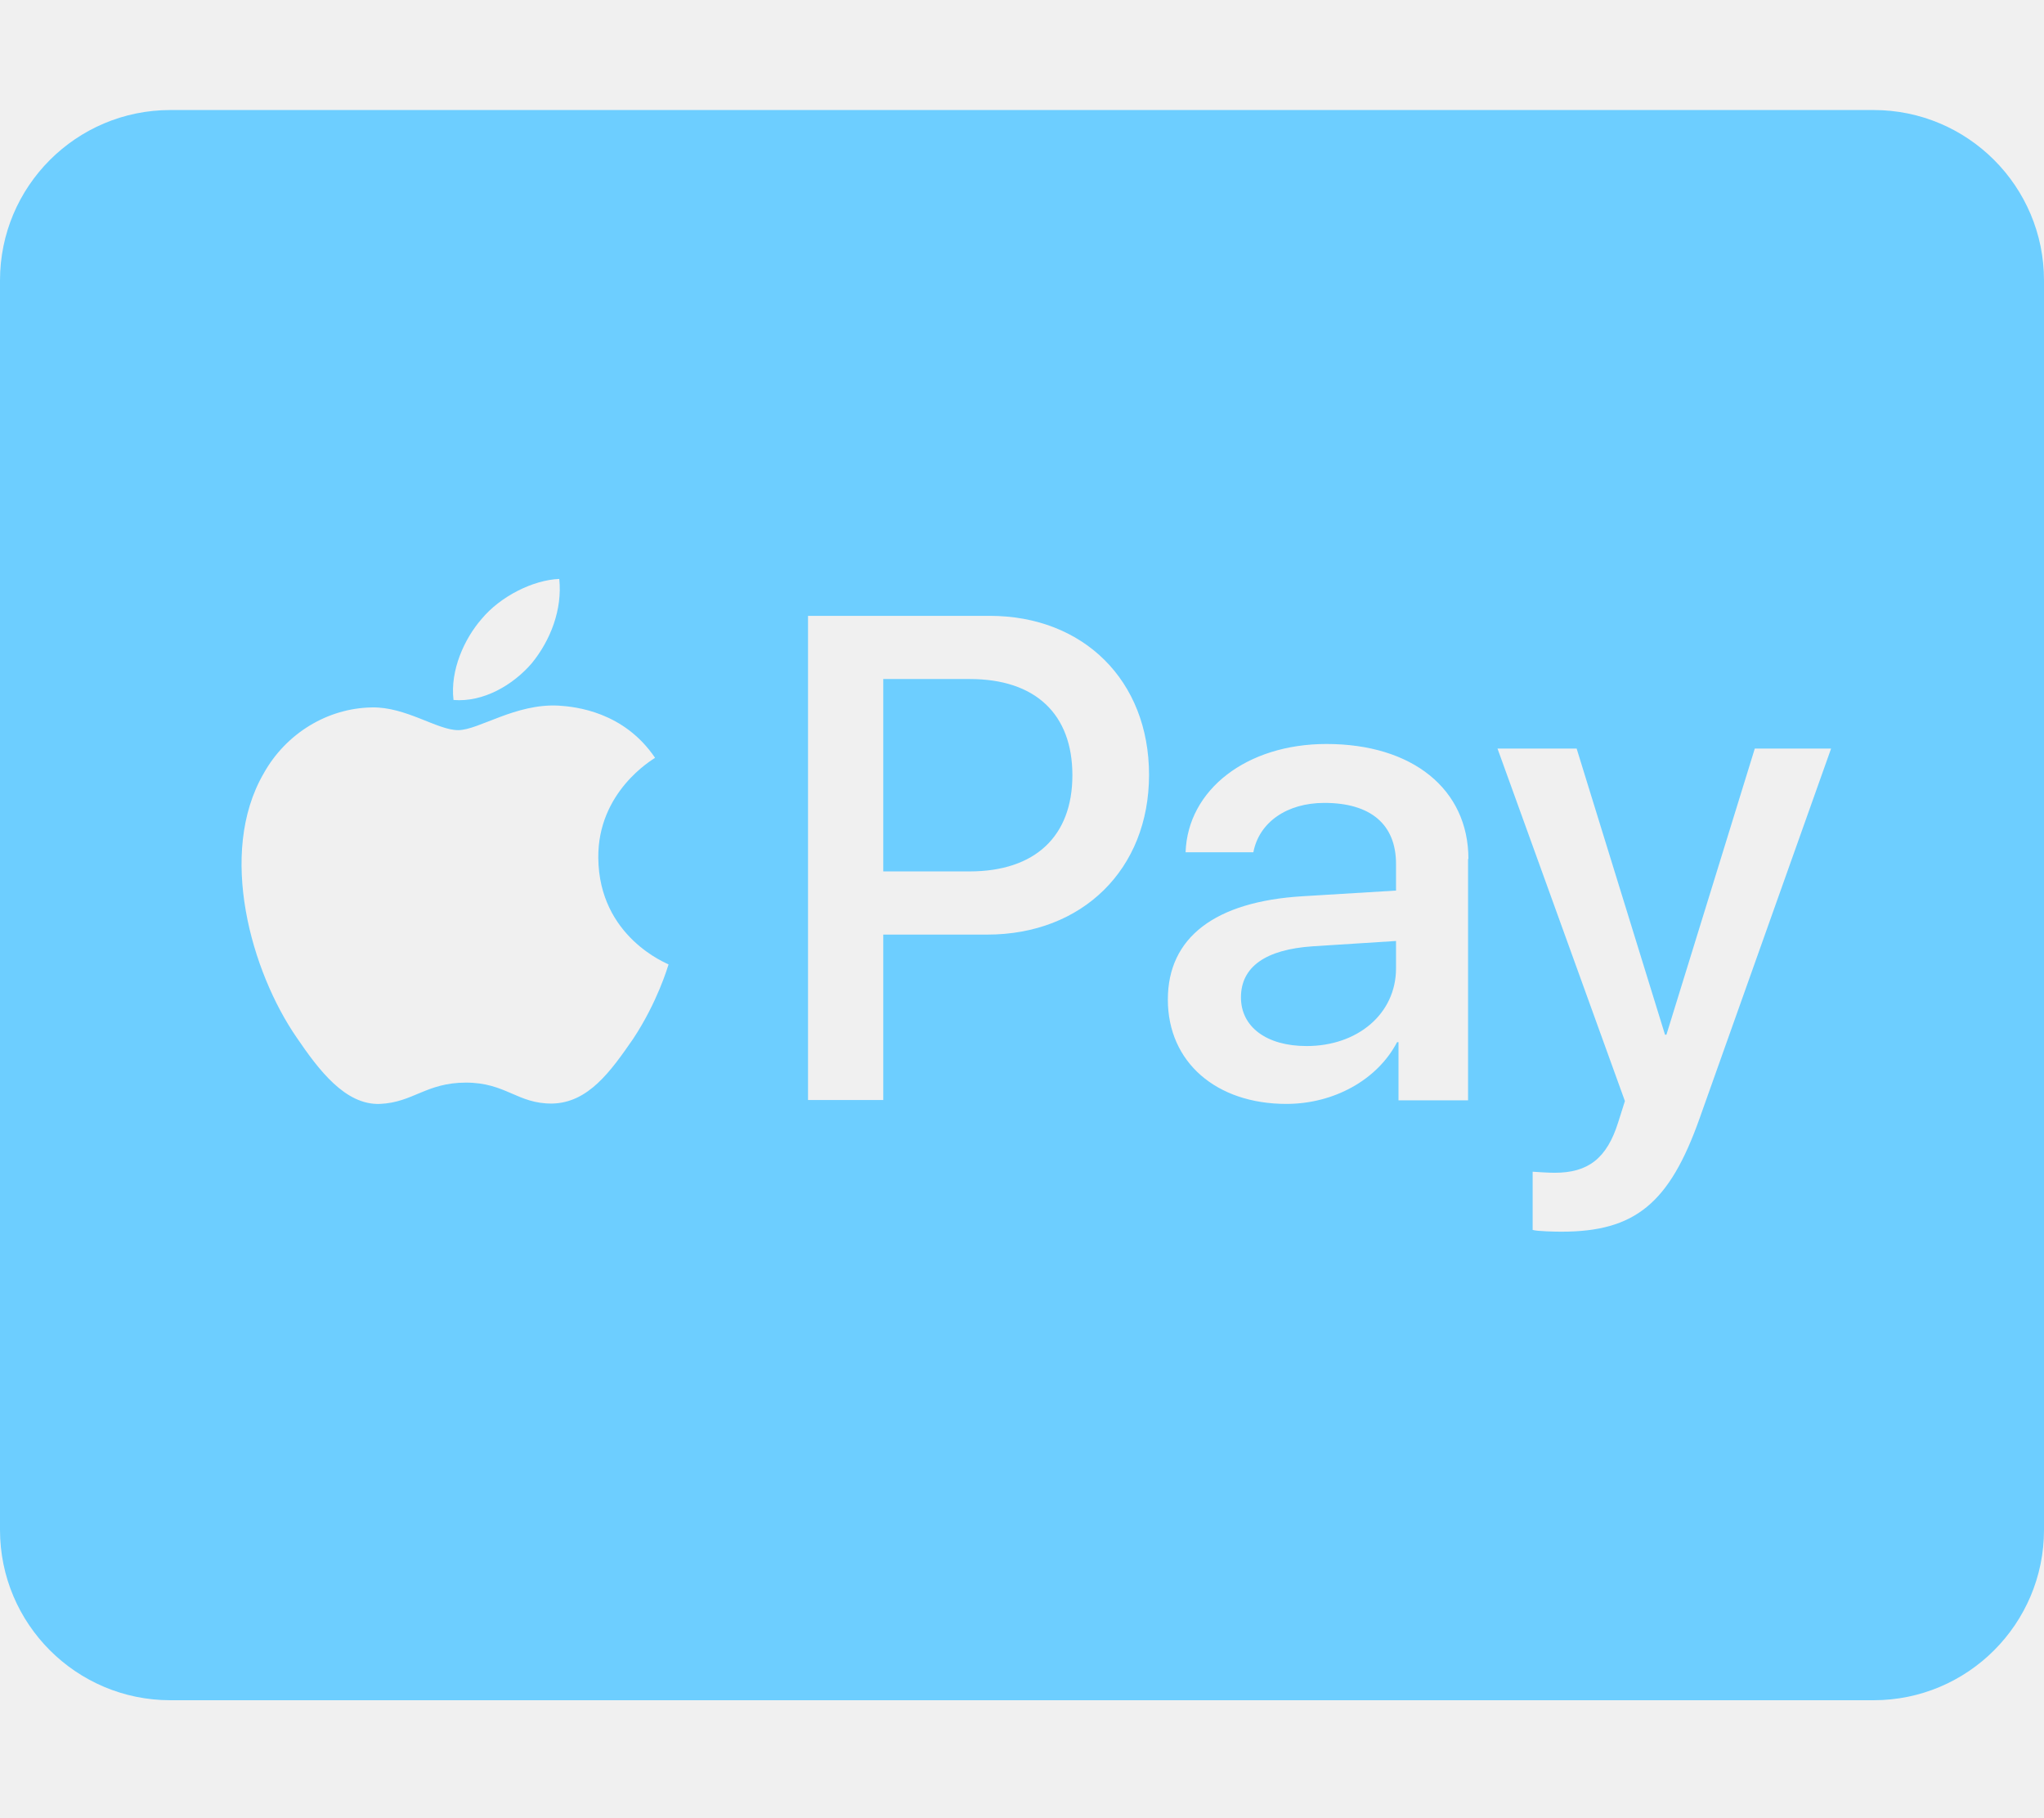
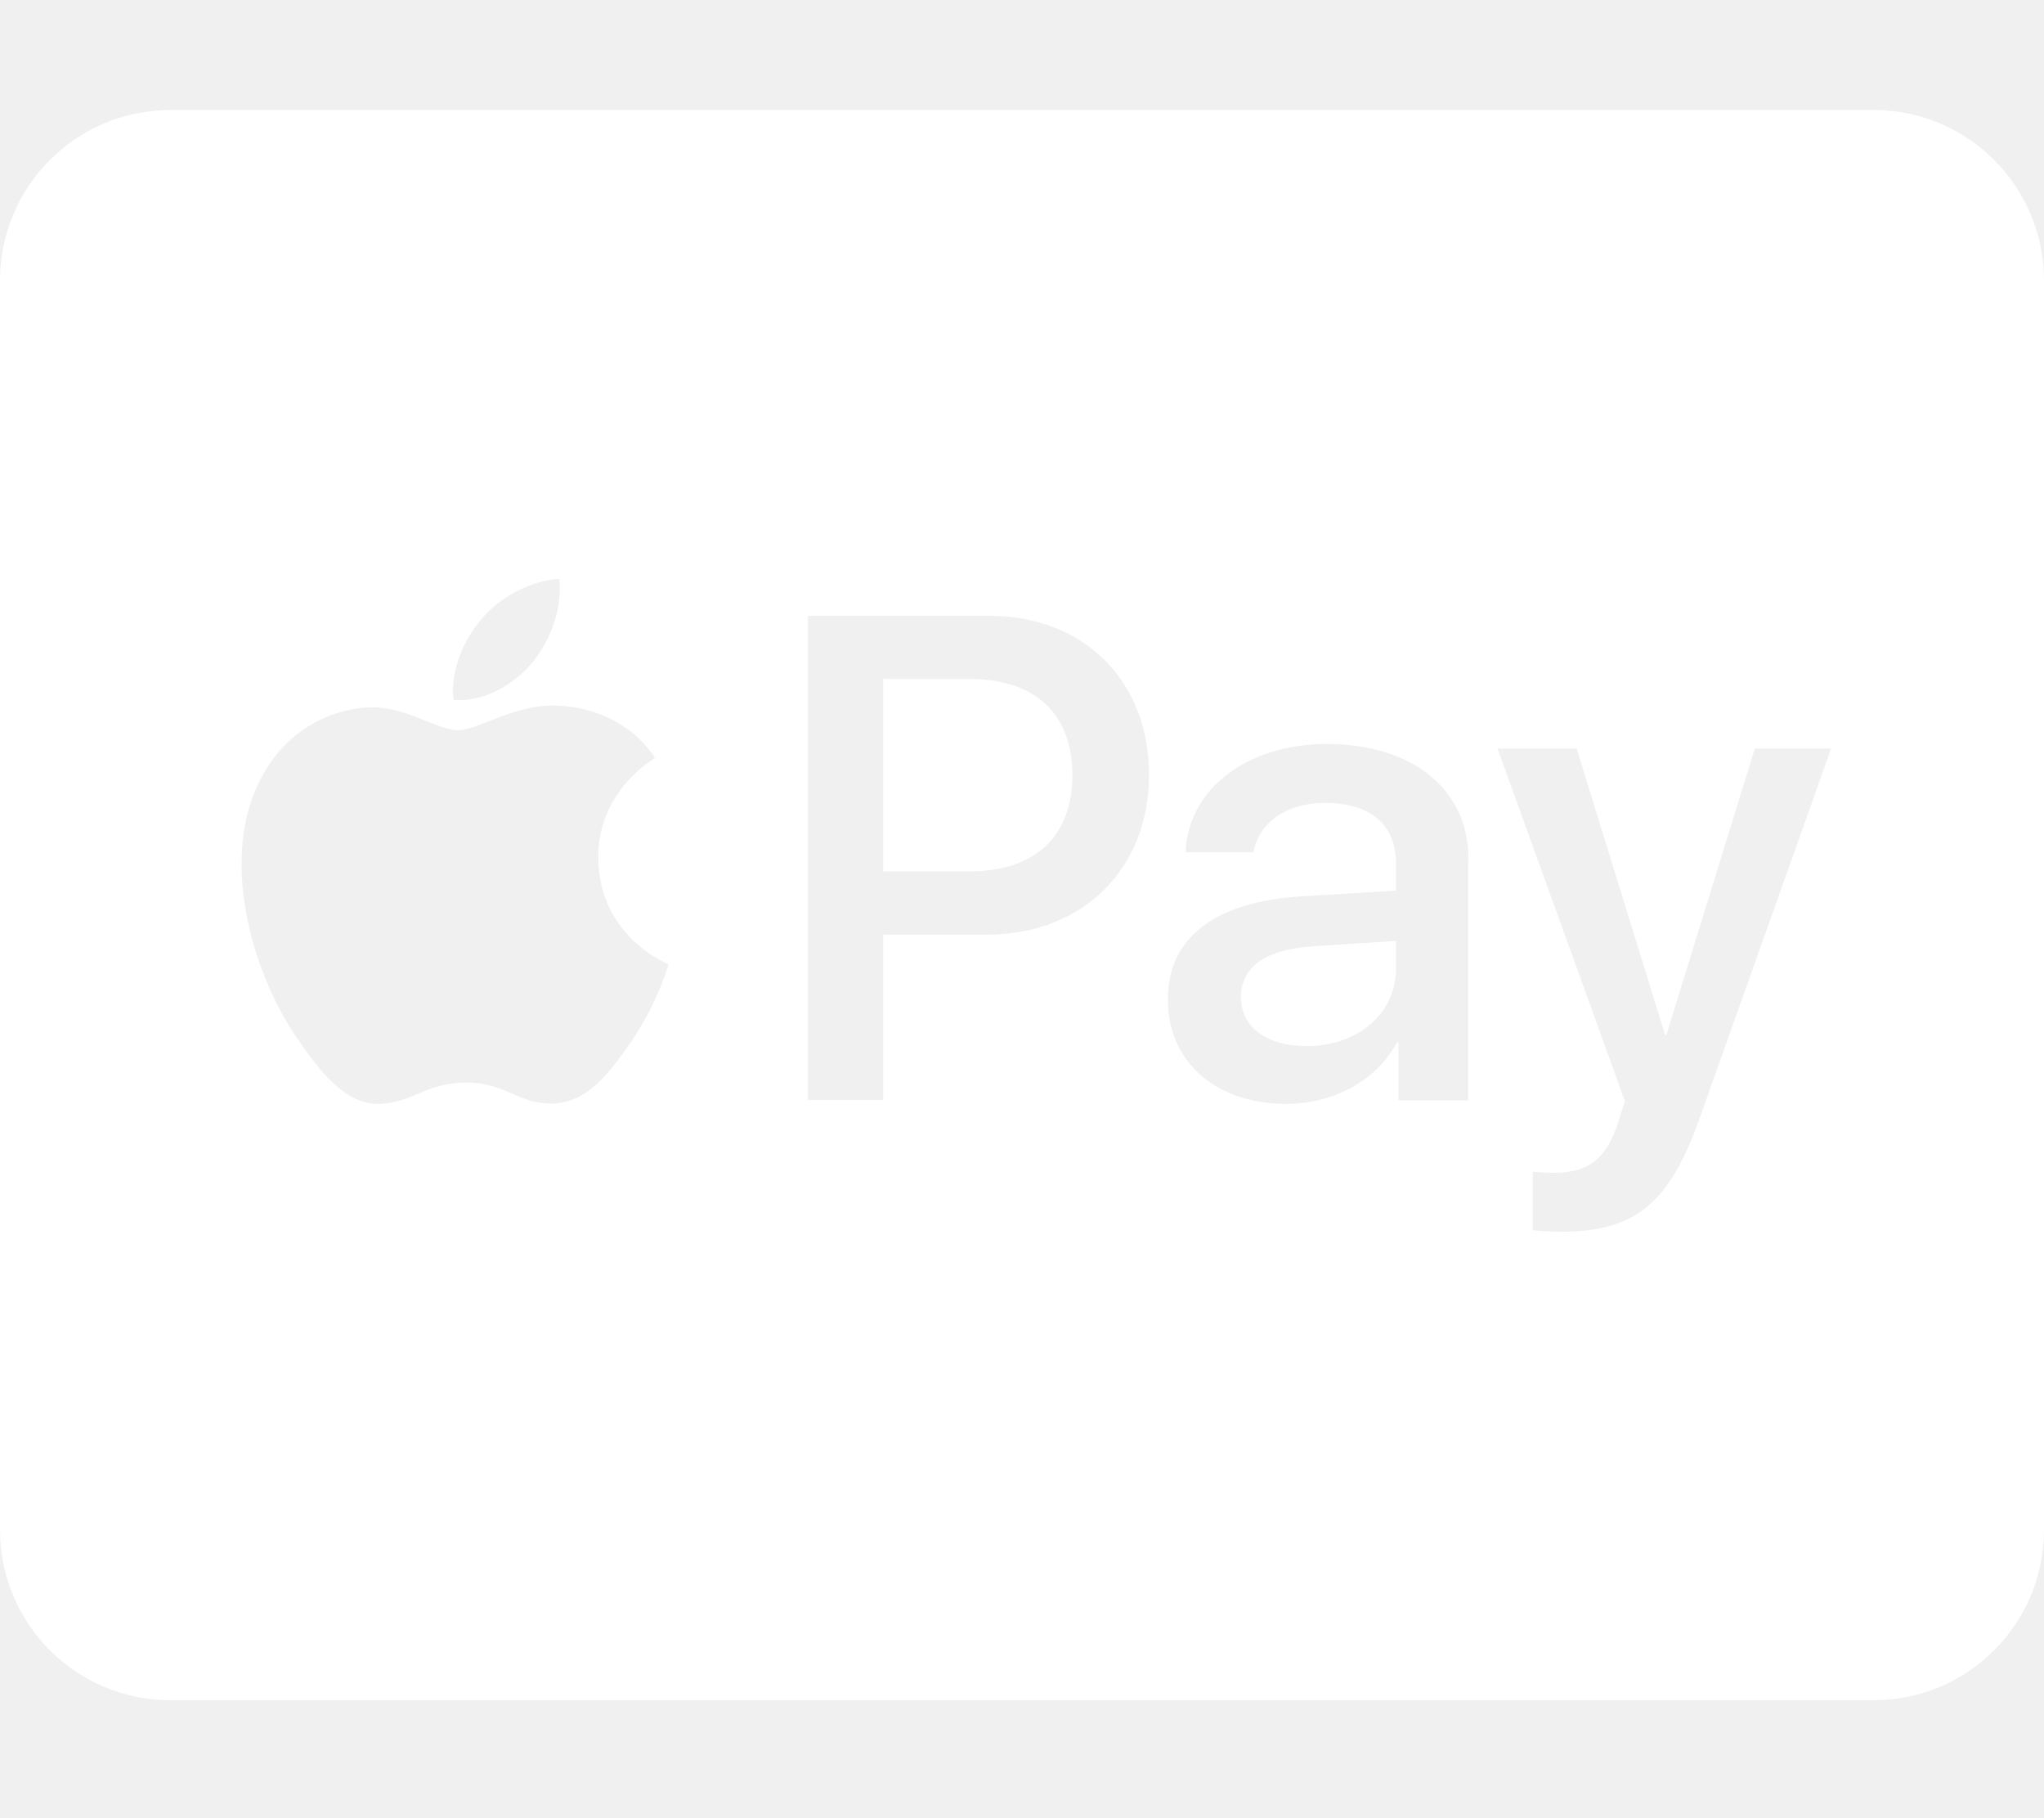
<svg xmlns="http://www.w3.org/2000/svg" aria-hidden="true" focusable="false" data-prefix="fab" data-icon="cc-apple-pay" class="svg-inline--fa fa-cc-apple-pay fa-w-18" role="img" viewBox="0 0 576 512">
-   <path fill="#6DCEFF" d="M302.2 218.4c0 17.2-10.5 27.1-29 27.1h-24.3v-54.2h24.4c18.4 0 28.9 9.8 28.9 27.1zm47.5 62.6c0 8.3 7.2 13.7 18.5 13.7 14.4 0 25.2-9.1 25.2-21.9v-7.7l-23.5 1.5c-13.3.9-20.2 5.8-20.2 14.4zM576 79v352c0 26.5-21.5 48-48 48H48c-26.5 0-48-21.5-48-48V79c0-26.5 21.5-48 48-48h480c26.5 0 48 21.5 48 48zM127.8 197.2c8.4.7 16.8-4.2 22.1-10.4 5.2-6.4 8.6-15 7.7-23.7-7.4.3-16.6 4.9-21.9 11.3-4.8 5.5-8.9 14.4-7.9 22.8zm60.6 74.5c-.2-.2-19.6-7.6-19.8-30-.2-18.7 15.3-27.7 16-28.2-8.8-13-22.4-14.4-27.1-14.7-12.2-.7-22.6 6.9-28.4 6.9-5.9 0-14.7-6.6-24.3-6.4-12.5.2-24.2 7.3-30.5 18.6-13.1 22.6-3.4 56 9.3 74.4 6.2 9.1 13.7 19.1 23.5 18.7 9.3-.4 13-6 24.2-6 11.3 0 14.5 6 24.3 5.9 10.2-.2 16.5-9.1 22.8-18.2 6.9-10.4 9.8-20.4 10-21zm135.4-53.4c0-26.6-18.5-44.8-44.9-44.8h-51.2v136.4h21.2v-46.6h29.3c26.8 0 45.6-18.4 45.6-45zm90 23.7c0-19.7-15.8-32.4-40-32.4-22.5 0-39.1 12.9-39.7 30.5h19.1c1.6-8.4 9.4-13.9 20-13.9 13 0 20.2 6 20.2 17.2v7.5l-26.4 1.6c-24.6 1.5-37.9 11.6-37.9 29.1 0 17.7 13.7 29.4 33.4 29.4 13.3 0 25.6-6.7 31.2-17.4h.4V310h19.6v-68zM516 210.9h-21.5l-24.9 80.6h-.4l-24.9-80.6H422l35.9 99.3-1.9 6c-3.2 10.2-8.5 14.2-17.9 14.2-1.7 0-4.9-.2-6.2-.3v16.4c1.2.4 6.5.5 8.1.5 20.7 0 30.4-7.9 38.9-31.8L516 210.9z" />
+   <path fill="#fff" d="M302.2 218.4c0 17.2-10.5 27.1-29 27.1h-24.3v-54.2h24.4c18.4 0 28.9 9.8 28.9 27.1zm47.5 62.6c0 8.3 7.2 13.7 18.5 13.7 14.4 0 25.2-9.1 25.2-21.9v-7.7l-23.5 1.5c-13.3.9-20.2 5.8-20.2 14.4zM576 79v352c0 26.5-21.5 48-48 48H48c-26.5 0-48-21.5-48-48V79c0-26.5 21.5-48 48-48h480c26.5 0 48 21.5 48 48zM127.8 197.2c8.4.7 16.8-4.2 22.1-10.4 5.2-6.4 8.6-15 7.7-23.7-7.4.3-16.6 4.9-21.9 11.3-4.8 5.5-8.9 14.4-7.9 22.8zm60.6 74.5c-.2-.2-19.6-7.6-19.8-30-.2-18.7 15.3-27.7 16-28.2-8.8-13-22.4-14.4-27.1-14.7-12.2-.7-22.6 6.9-28.4 6.9-5.9 0-14.7-6.6-24.3-6.4-12.5.2-24.2 7.3-30.5 18.6-13.1 22.6-3.4 56 9.3 74.4 6.2 9.1 13.7 19.1 23.5 18.7 9.3-.4 13-6 24.2-6 11.3 0 14.5 6 24.3 5.9 10.2-.2 16.5-9.1 22.8-18.2 6.9-10.4 9.8-20.4 10-21zm135.4-53.4c0-26.6-18.5-44.8-44.9-44.8h-51.2v136.4h21.2v-46.6h29.3c26.8 0 45.6-18.4 45.6-45zm90 23.7c0-19.7-15.8-32.4-40-32.4-22.5 0-39.1 12.9-39.7 30.5h19.1c1.6-8.4 9.4-13.9 20-13.9 13 0 20.2 6 20.2 17.2v7.5l-26.4 1.6c-24.6 1.5-37.9 11.6-37.9 29.1 0 17.7 13.7 29.4 33.4 29.4 13.3 0 25.6-6.7 31.2-17.4h.4V310h19.6v-68zM516 210.9h-21.5l-24.9 80.6h-.4l-24.9-80.6H422l35.9 99.3-1.9 6c-3.2 10.2-8.5 14.2-17.9 14.2-1.7 0-4.9-.2-6.2-.3v16.4c1.2.4 6.5.5 8.1.5 20.7 0 30.4-7.9 38.9-31.8L516 210.9z" />
</svg>
